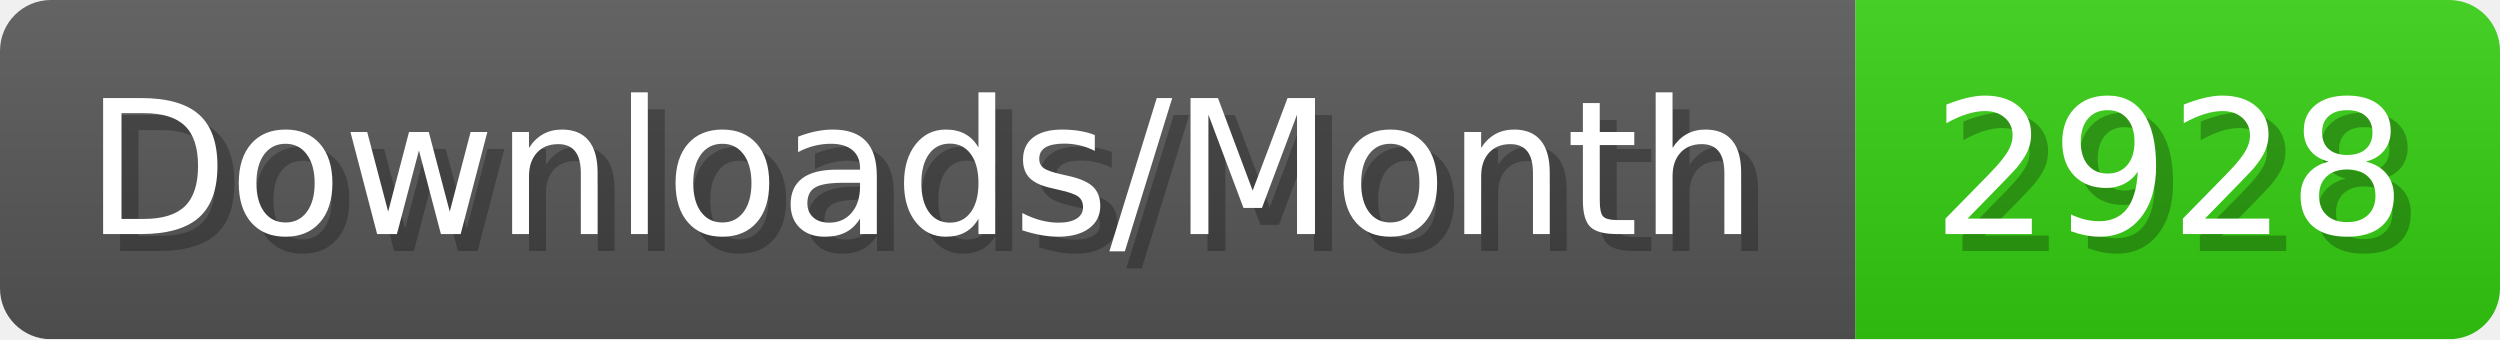
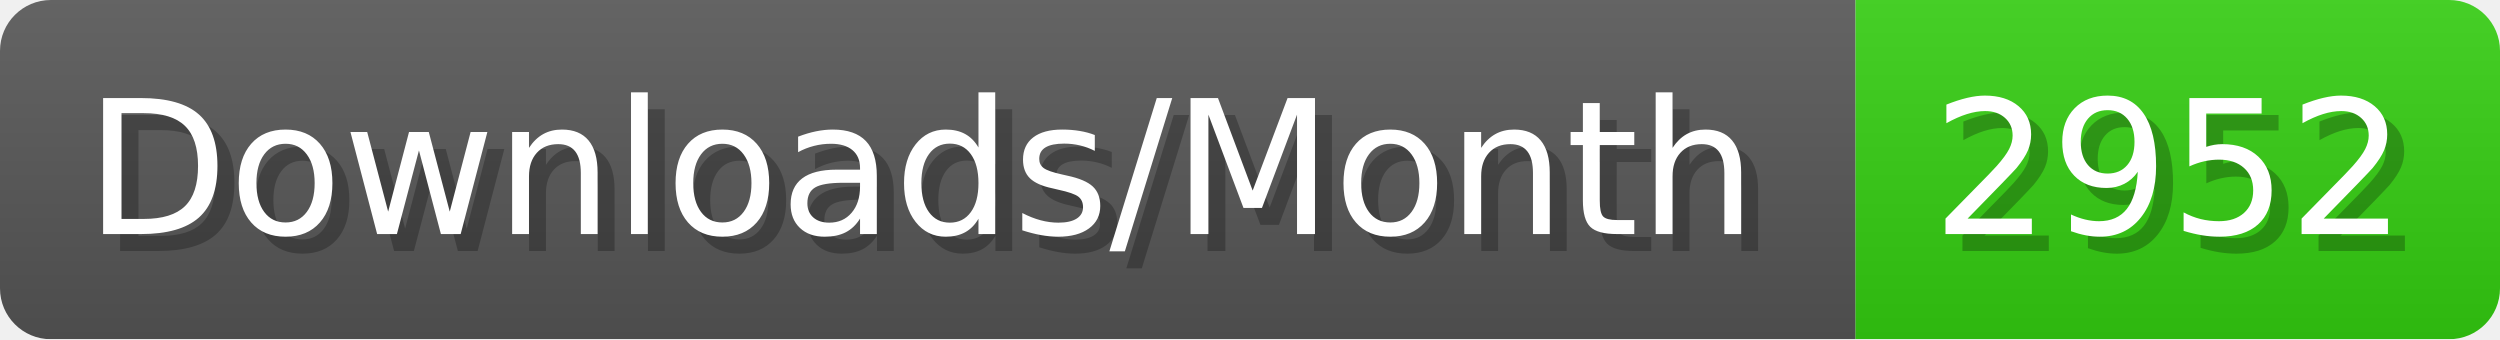
- <svg xmlns="http://www.w3.org/2000/svg" width="147.4" height="20" viewBox="0 0 1474 200" role="img" aria-label="Downloads/Month: 2928">
+ <svg xmlns="http://www.w3.org/2000/svg" width="147.4" height="20" viewBox="0 0 1474 200" role="img" aria-label="Downloads/Month: 2952">
  <linearGradient id="YlXUI" x2="0" y2="100%">
    <stop offset="0" stop-opacity=".1" stop-color="#EEE" />
    <stop offset="1" stop-opacity=".1" />
  </linearGradient>
  <mask id="JHhop">
    <rect width="1474" height="200" rx="30" fill="#FFF" />
  </mask>
  <g mask="url(#JHhop)">
    <rect width="1094" height="200" fill="#555" />
    <rect width="380" height="200" fill="#3C1" x="1094" />
    <rect width="1474" height="200" fill="url(#YlXUI)" />
  </g>
  <g aria-hidden="true" fill="#fff" text-anchor="start" font-family="Verdana,DejaVu Sans,sans-serif" font-size="110">
    <text x="60" y="148" textLength="994" fill="#000" opacity="0.25">Downloads/Month</text>
    <text x="50" y="138" textLength="994">Downloads/Month</text>
-     <text x="1149" y="148" textLength="280" fill="#000" opacity="0.25">2928</text>
-     <text x="1139" y="138" textLength="280">2928</text>
+     <text x="1149" y="148" textLength="280" fill="#000" opacity="0.25">2952</text>
+     <text x="1139" y="138" textLength="280">2952</text>
  </g>
</svg>
